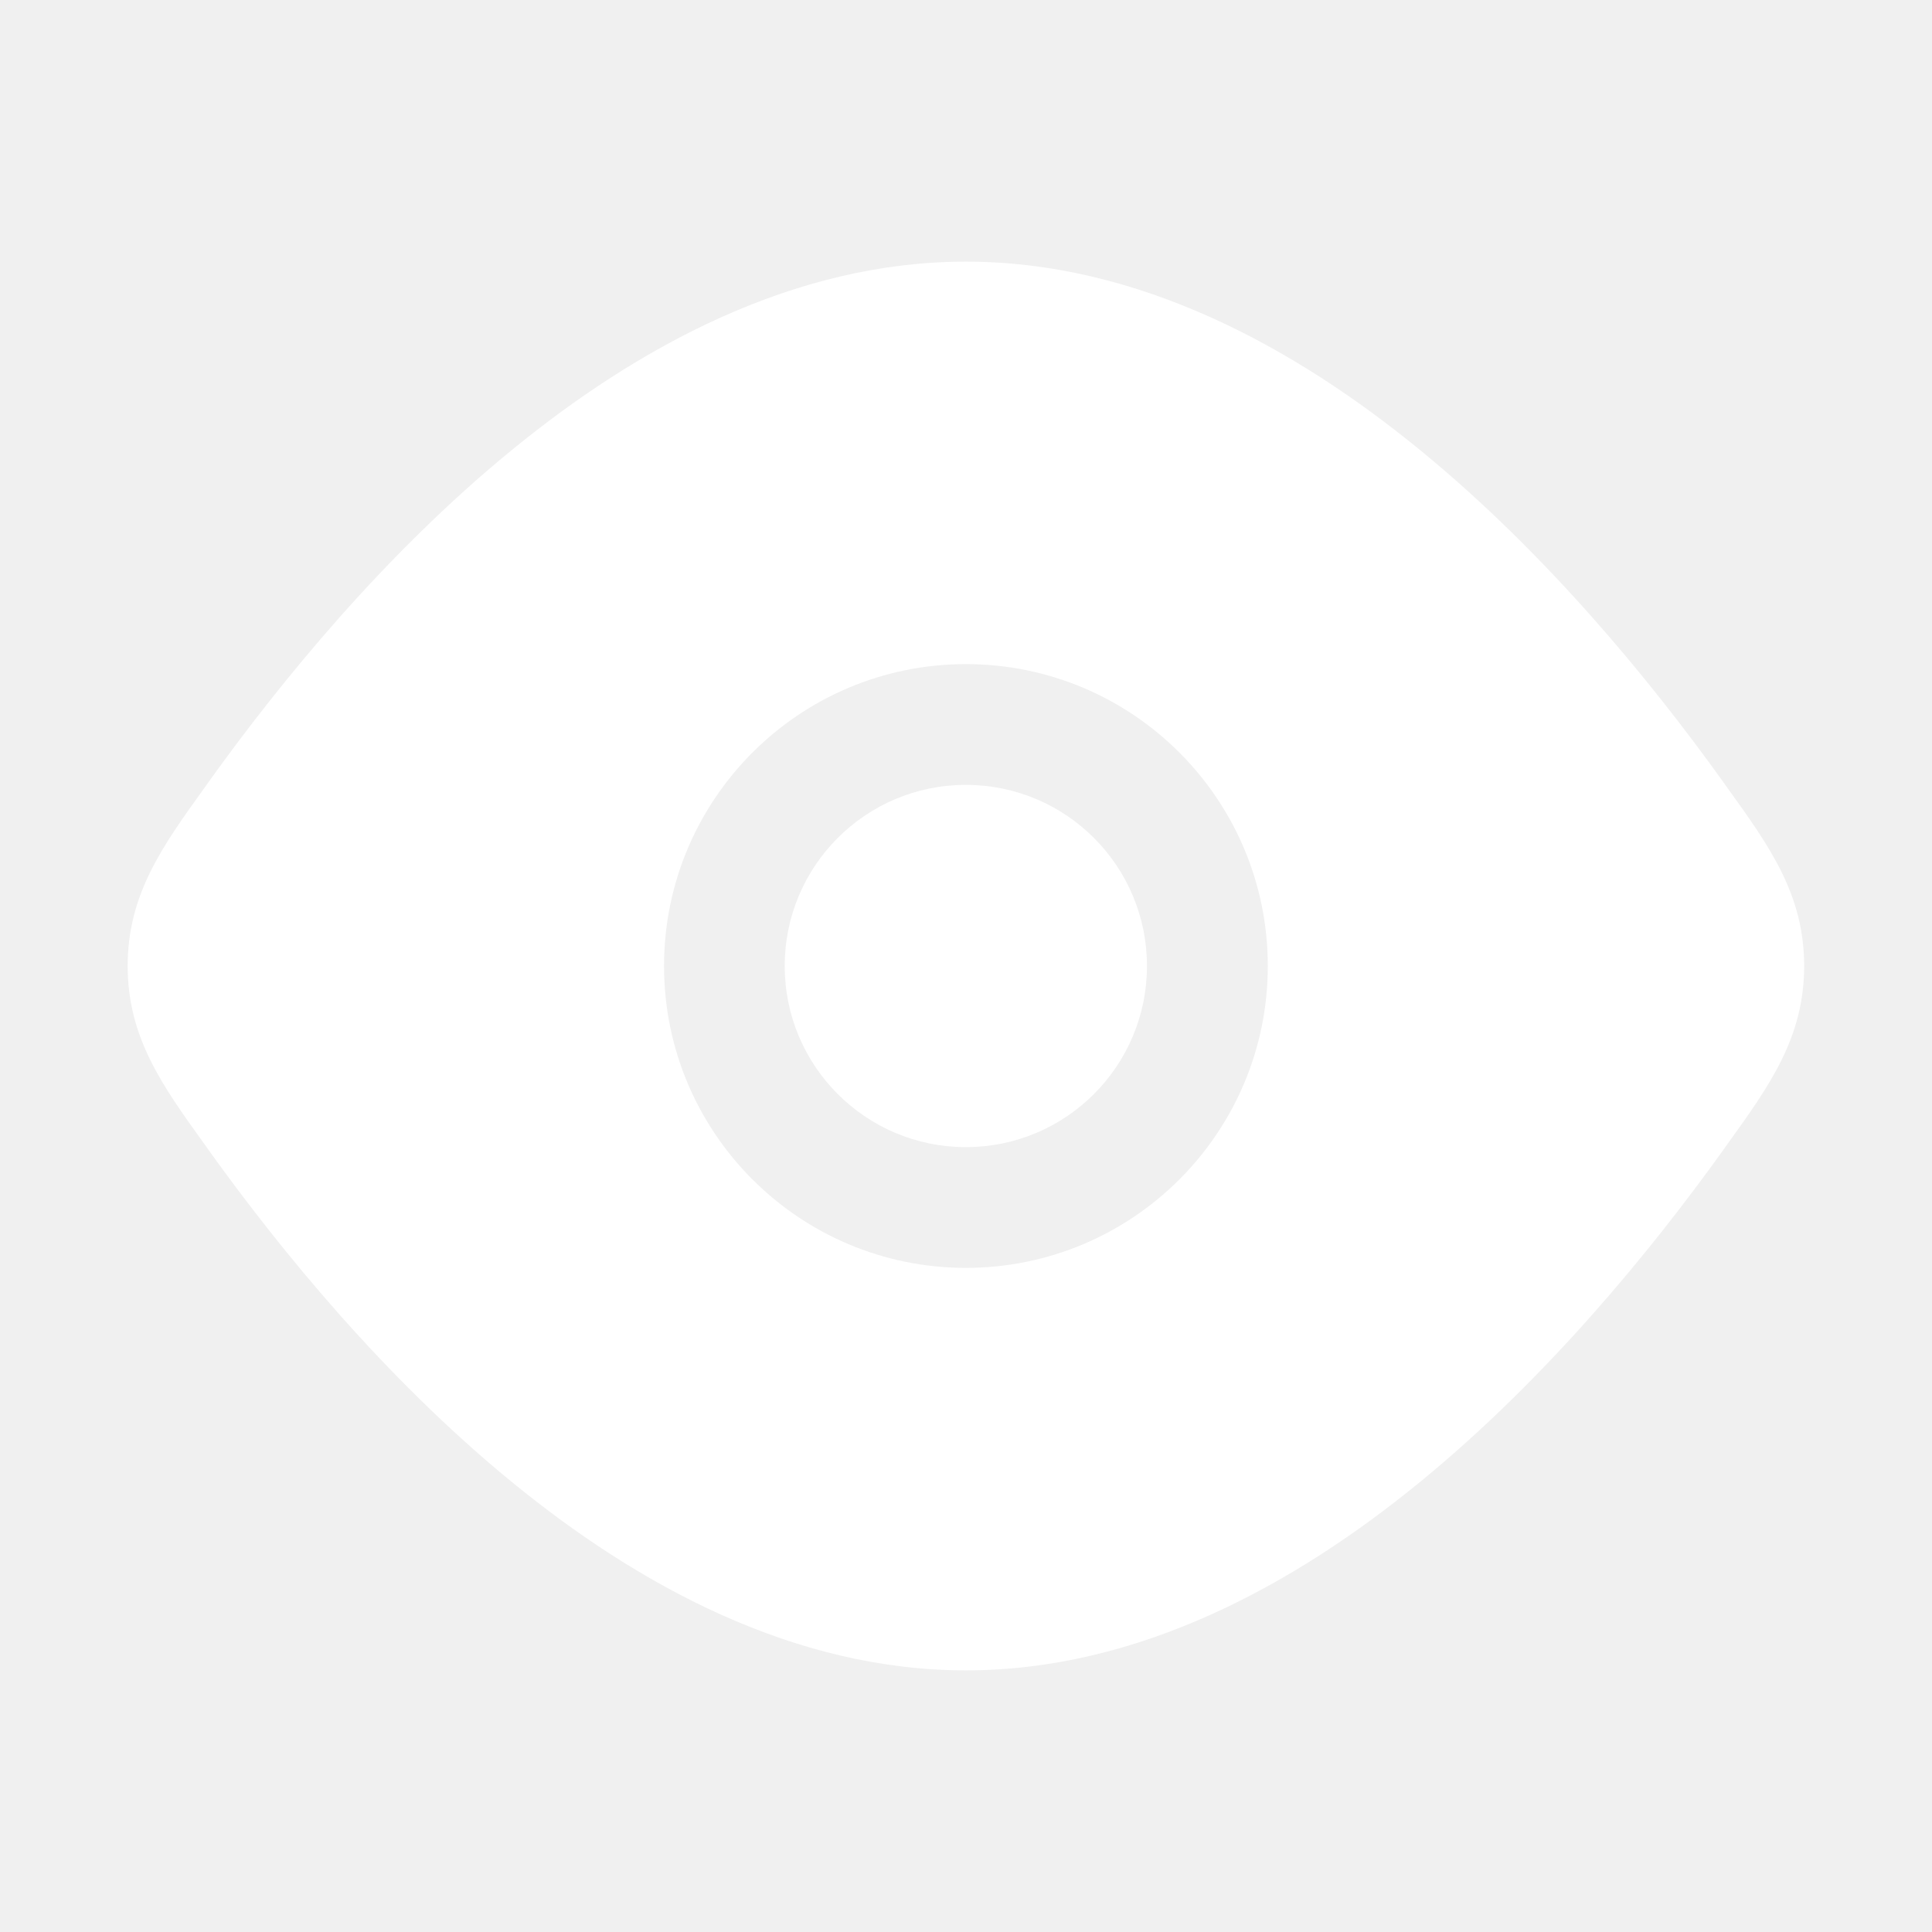
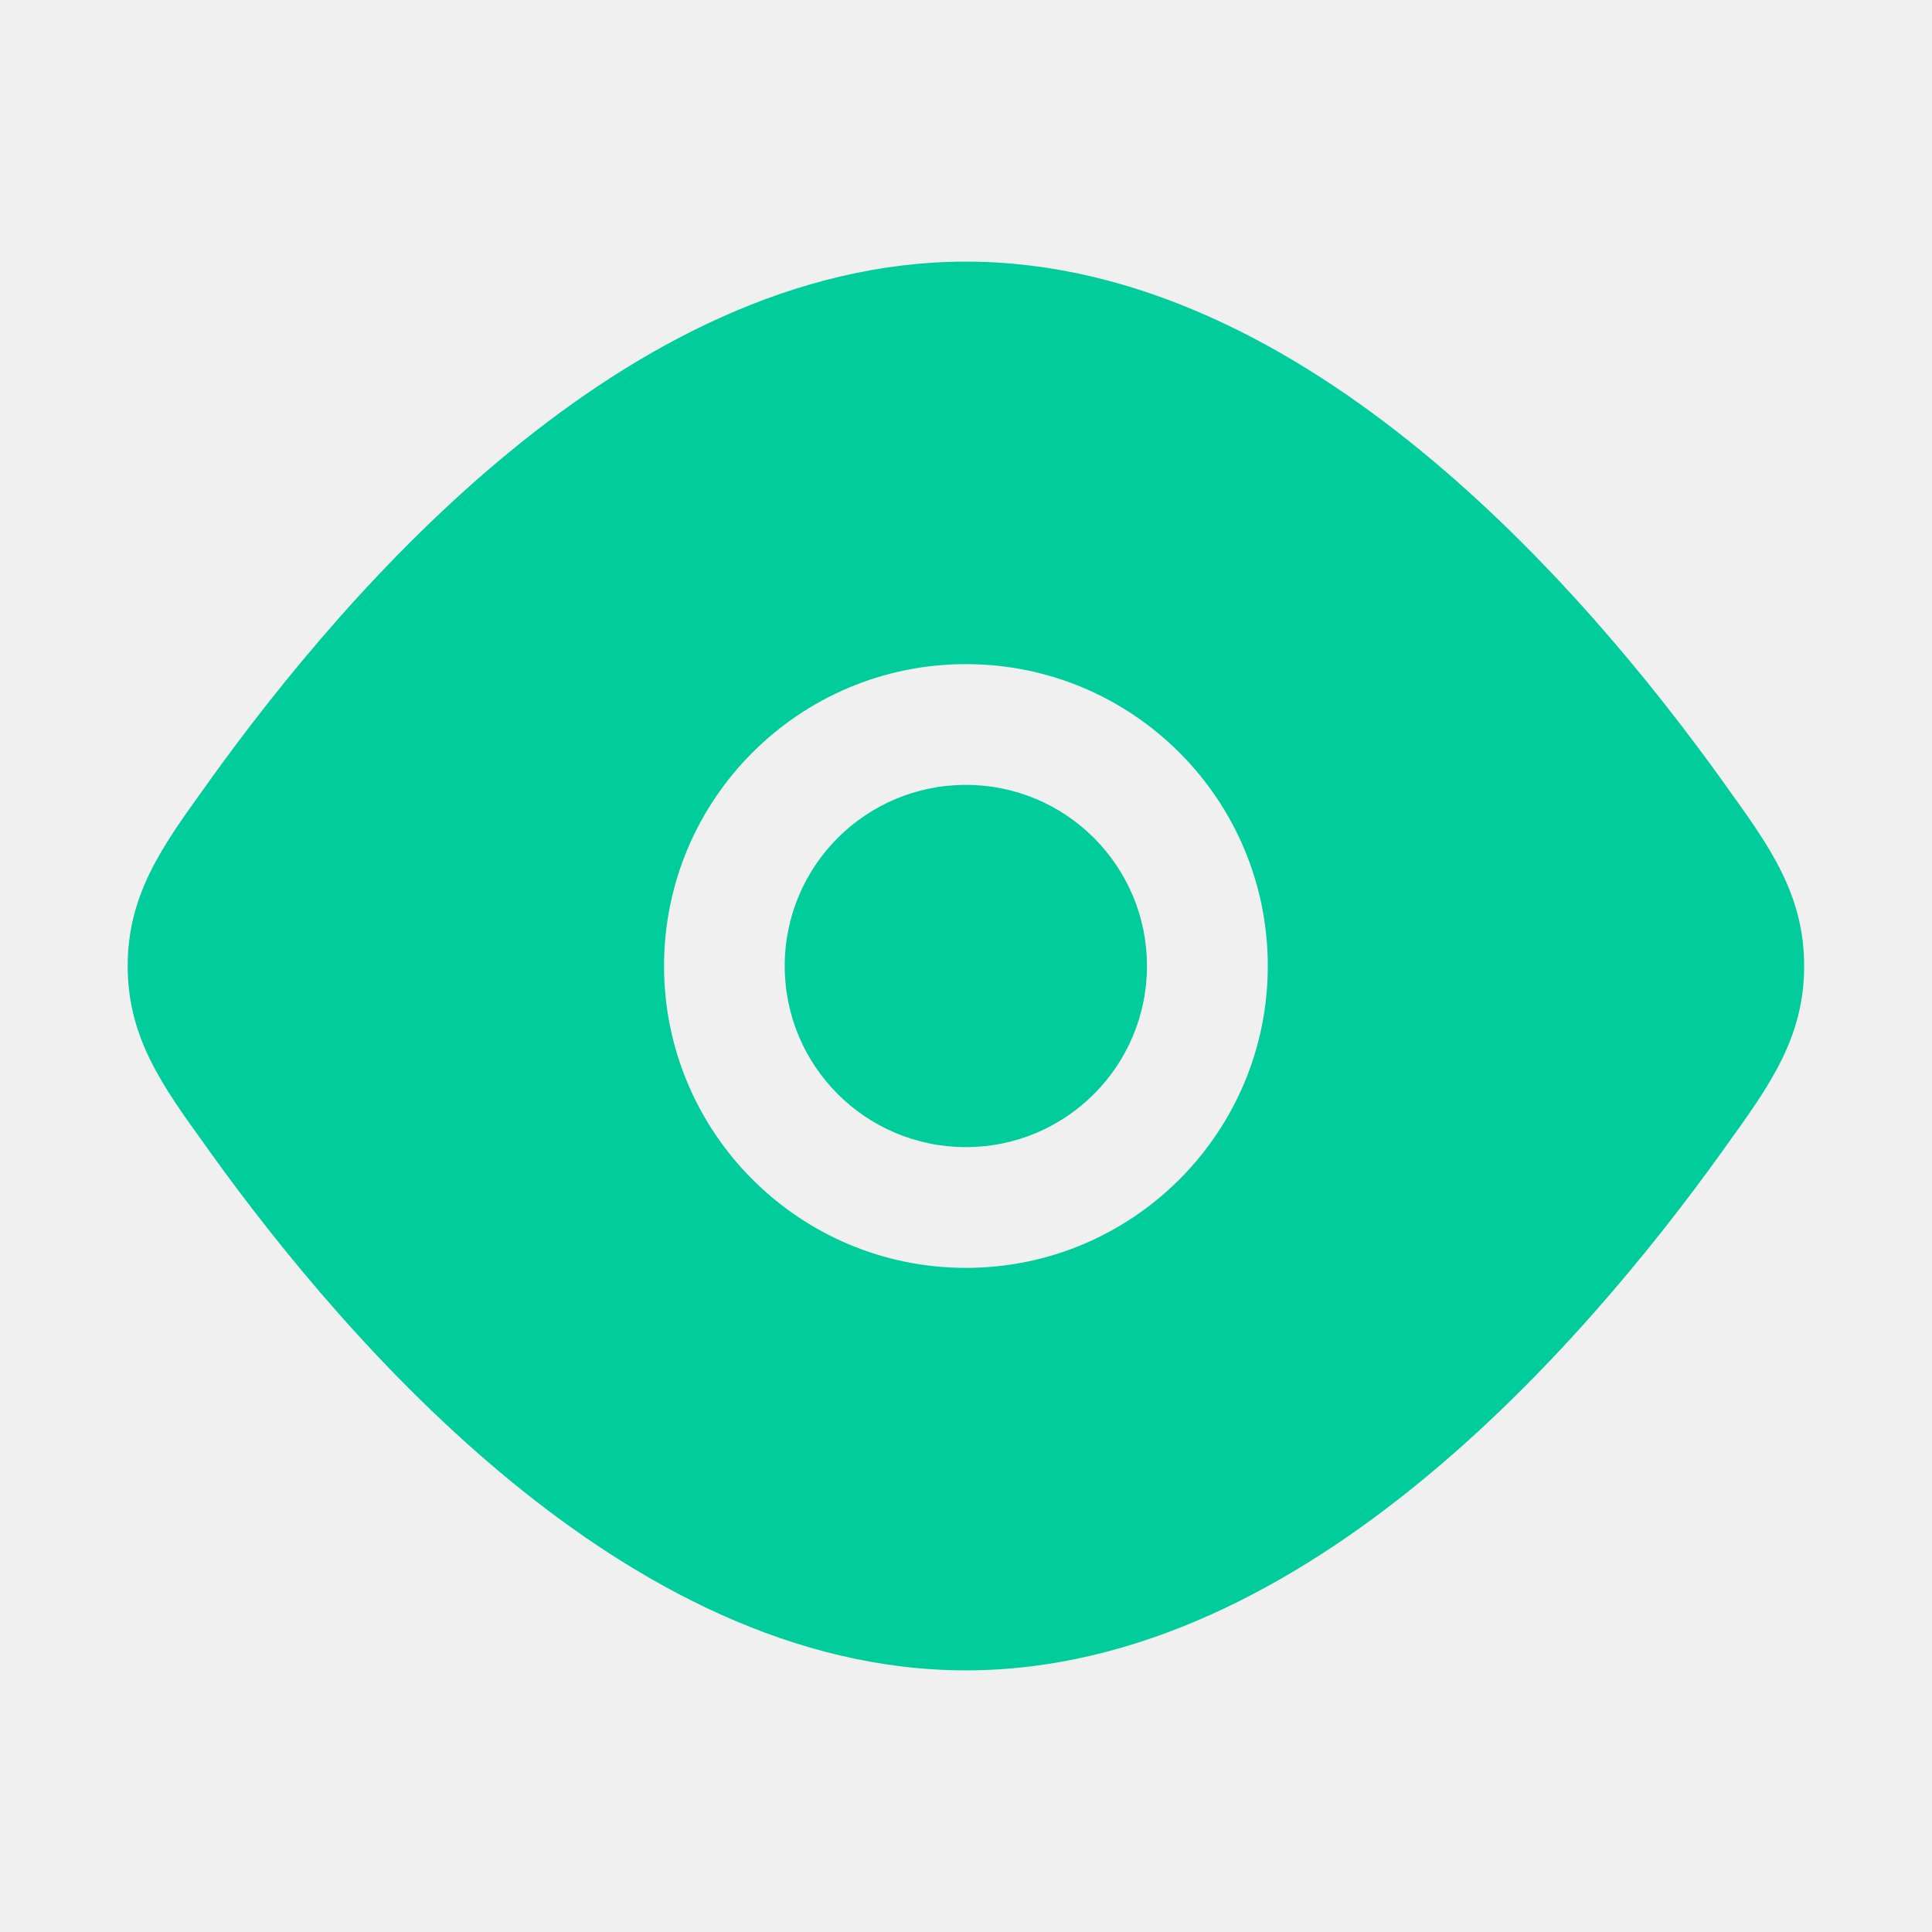
<svg xmlns="http://www.w3.org/2000/svg" width="24" height="24" viewBox="0 0 24 24" fill="none">
-   <path d="M9.748 12C9.748 10.757 10.755 9.75 11.998 9.75C13.241 9.75 14.248 10.757 14.248 12C14.248 13.243 13.241 14.25 11.998 14.25C10.755 14.25 9.748 13.243 9.748 12Z" fill="white" />
-   <path fill-rule="evenodd" clip-rule="evenodd" d="M6.351 5.596C7.922 4.309 9.858 3.25 11.999 3.25C14.14 3.25 16.076 4.309 17.647 5.596C19.227 6.889 20.519 8.479 21.388 9.688L21.459 9.788C21.982 10.514 22.412 11.112 22.412 12C22.412 12.888 21.982 13.486 21.459 14.212L21.388 14.312C20.519 15.521 19.227 17.11 17.647 18.404C16.076 19.691 14.14 20.75 11.999 20.75C9.858 20.75 7.922 19.691 6.351 18.404C4.771 17.11 3.479 15.521 2.61 14.312L2.539 14.212C2.016 13.486 1.586 12.888 1.586 12C1.586 11.112 2.016 10.514 2.539 9.788L2.61 9.688C3.479 8.479 4.771 6.889 6.351 5.596ZM11.999 8.25C9.928 8.25 8.249 9.929 8.249 12C8.249 14.071 9.928 15.75 11.999 15.75C14.07 15.75 15.749 14.071 15.749 12C15.749 9.929 14.07 8.25 11.999 8.25Z" fill="white" />
+   <path d="M9.748 12C9.748 10.757 10.755 9.75 11.998 9.75C13.241 9.75 14.248 10.757 14.248 12C14.248 13.243 13.241 14.25 11.998 14.25C10.755 14.25 9.748 13.243 9.748 12Z" fill="#00CD9B" />
+   <path fill-rule="evenodd" clip-rule="evenodd" d="M6.351 5.596C7.922 4.309 9.858 3.25 11.999 3.25C14.14 3.25 16.076 4.309 17.647 5.596C19.227 6.889 20.519 8.479 21.388 9.688L21.459 9.788C21.982 10.514 22.412 11.112 22.412 12C22.412 12.888 21.982 13.486 21.459 14.212L21.388 14.312C20.519 15.521 19.227 17.11 17.647 18.404C16.076 19.691 14.14 20.75 11.999 20.75C9.858 20.75 7.922 19.691 6.351 18.404C4.771 17.11 3.479 15.521 2.61 14.312L2.539 14.212C2.016 13.486 1.586 12.888 1.586 12C1.586 11.112 2.016 10.514 2.539 9.788L2.61 9.688C3.479 8.479 4.771 6.889 6.351 5.596ZM11.999 8.25C9.928 8.25 8.249 9.929 8.249 12C8.249 14.071 9.928 15.75 11.999 15.75C14.07 15.75 15.749 14.071 15.749 12C15.749 9.929 14.07 8.25 11.999 8.25Z" fill="#00CD9B" />
</svg>
